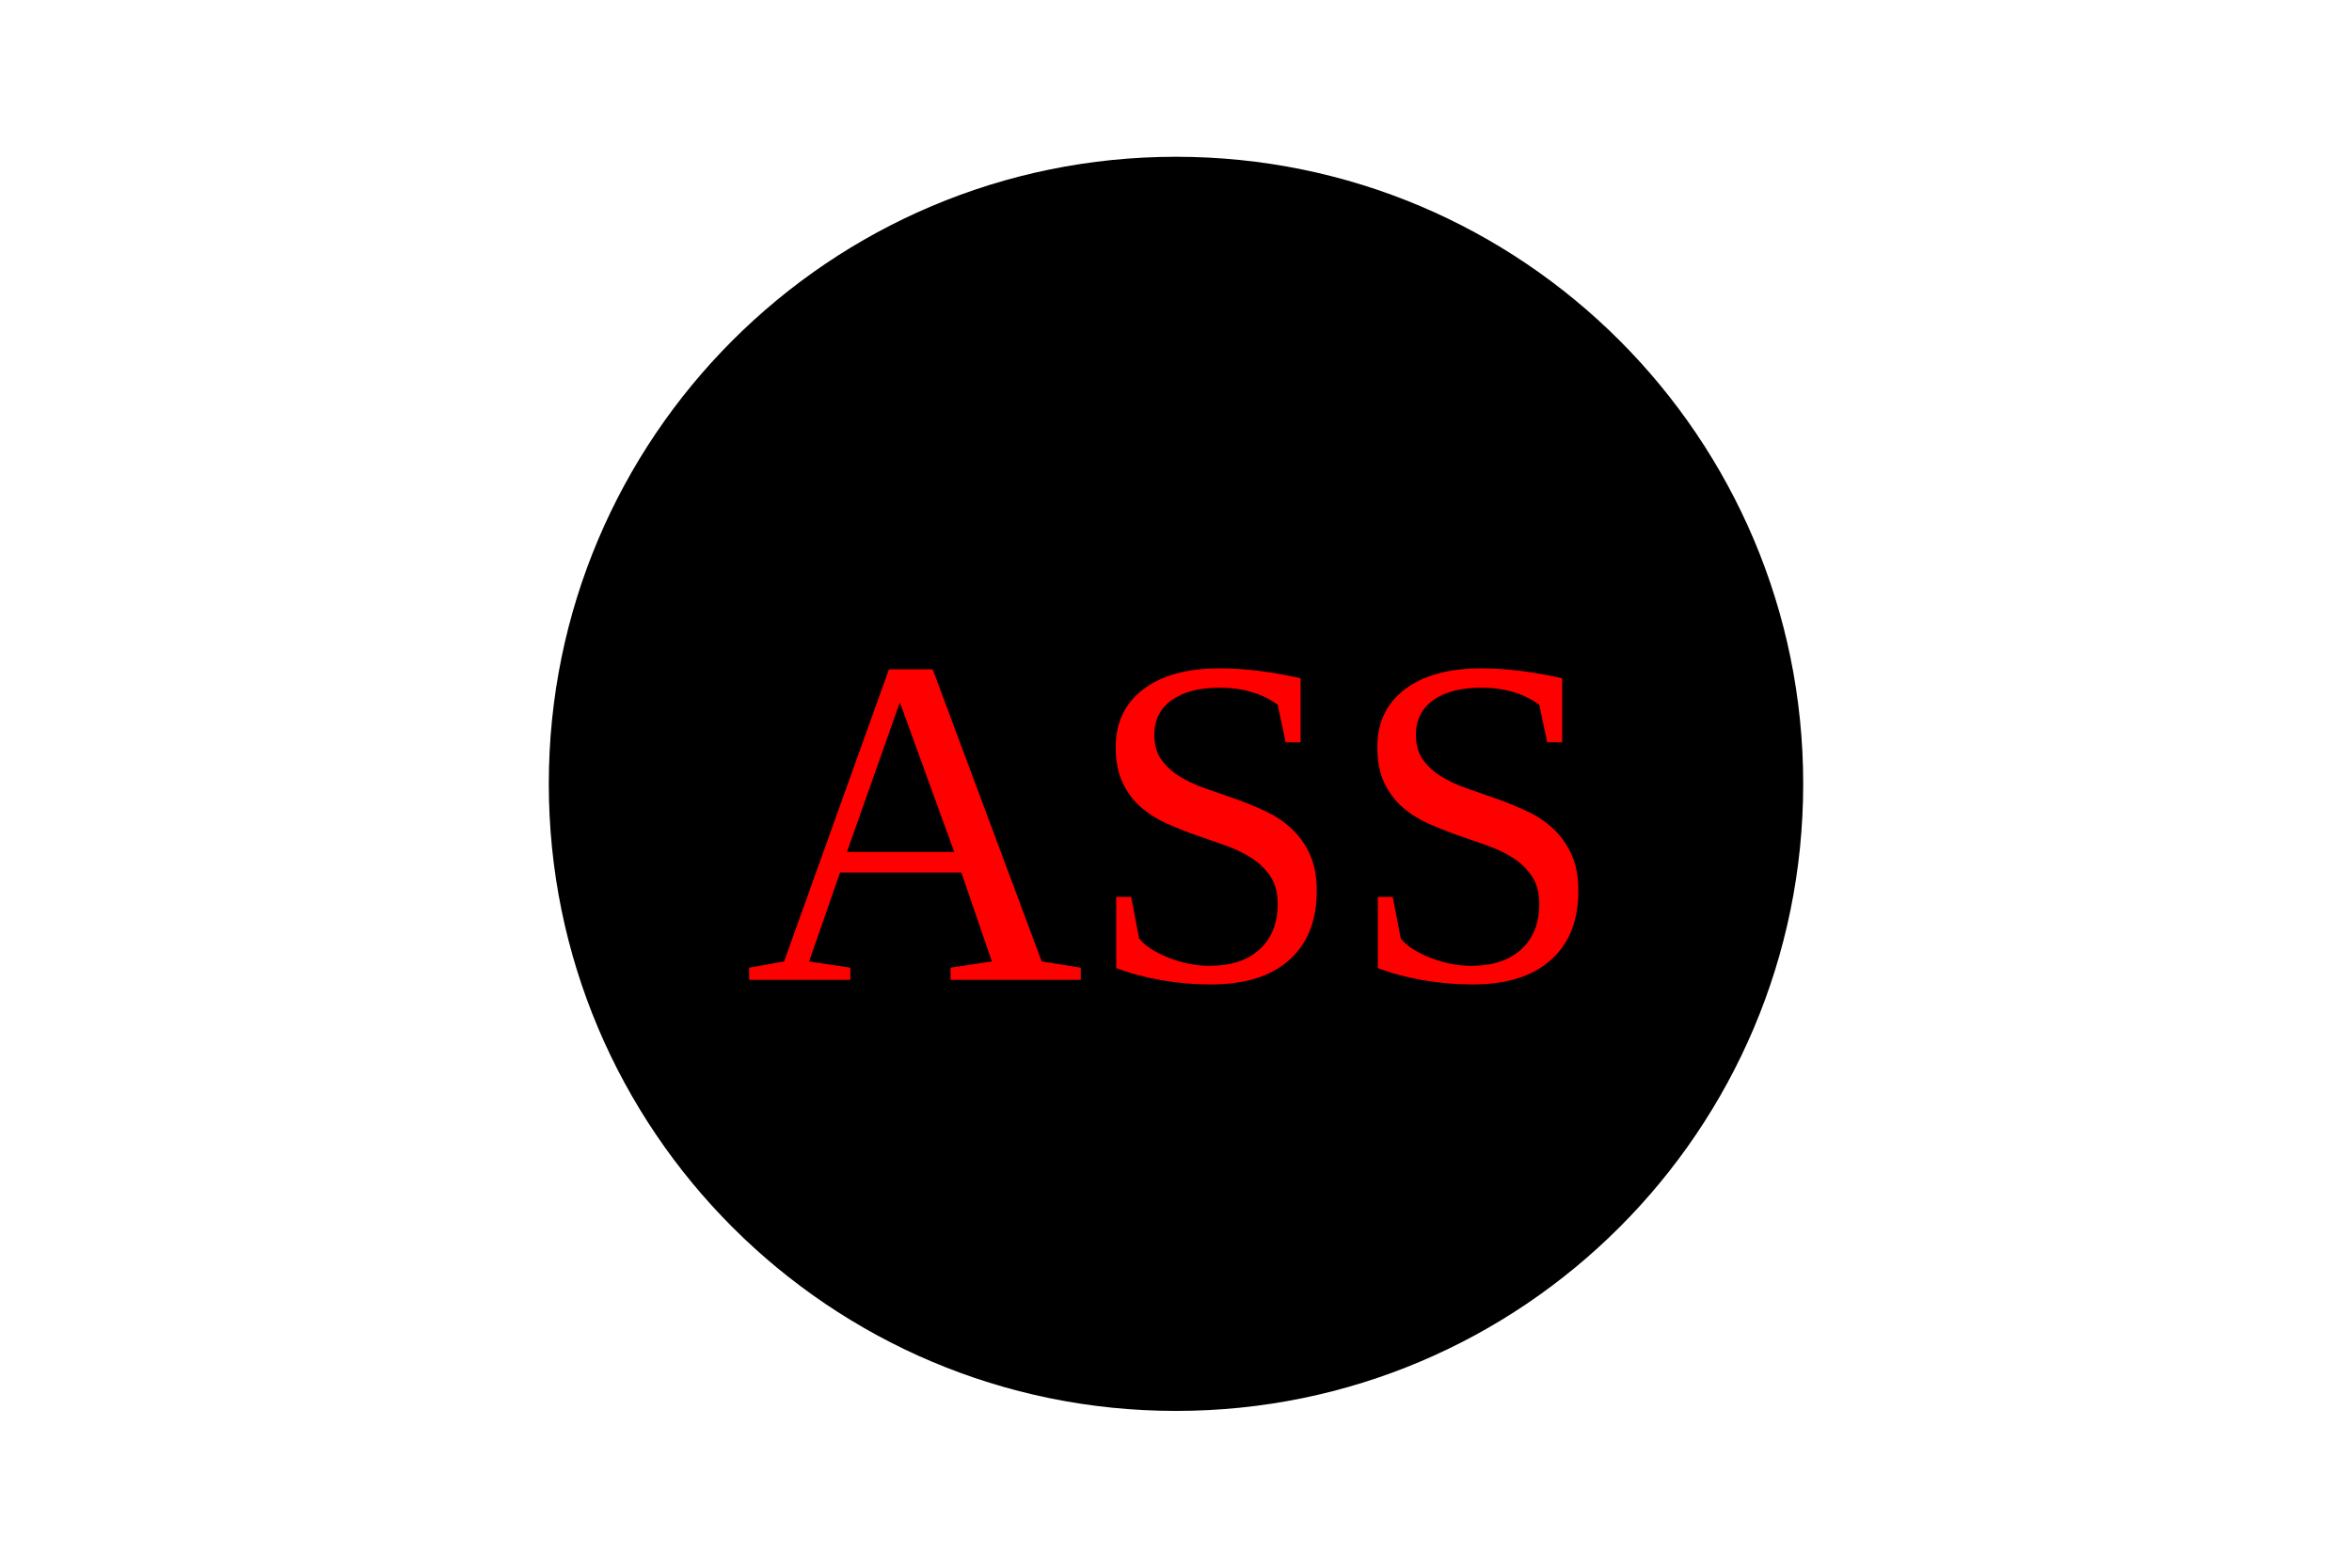
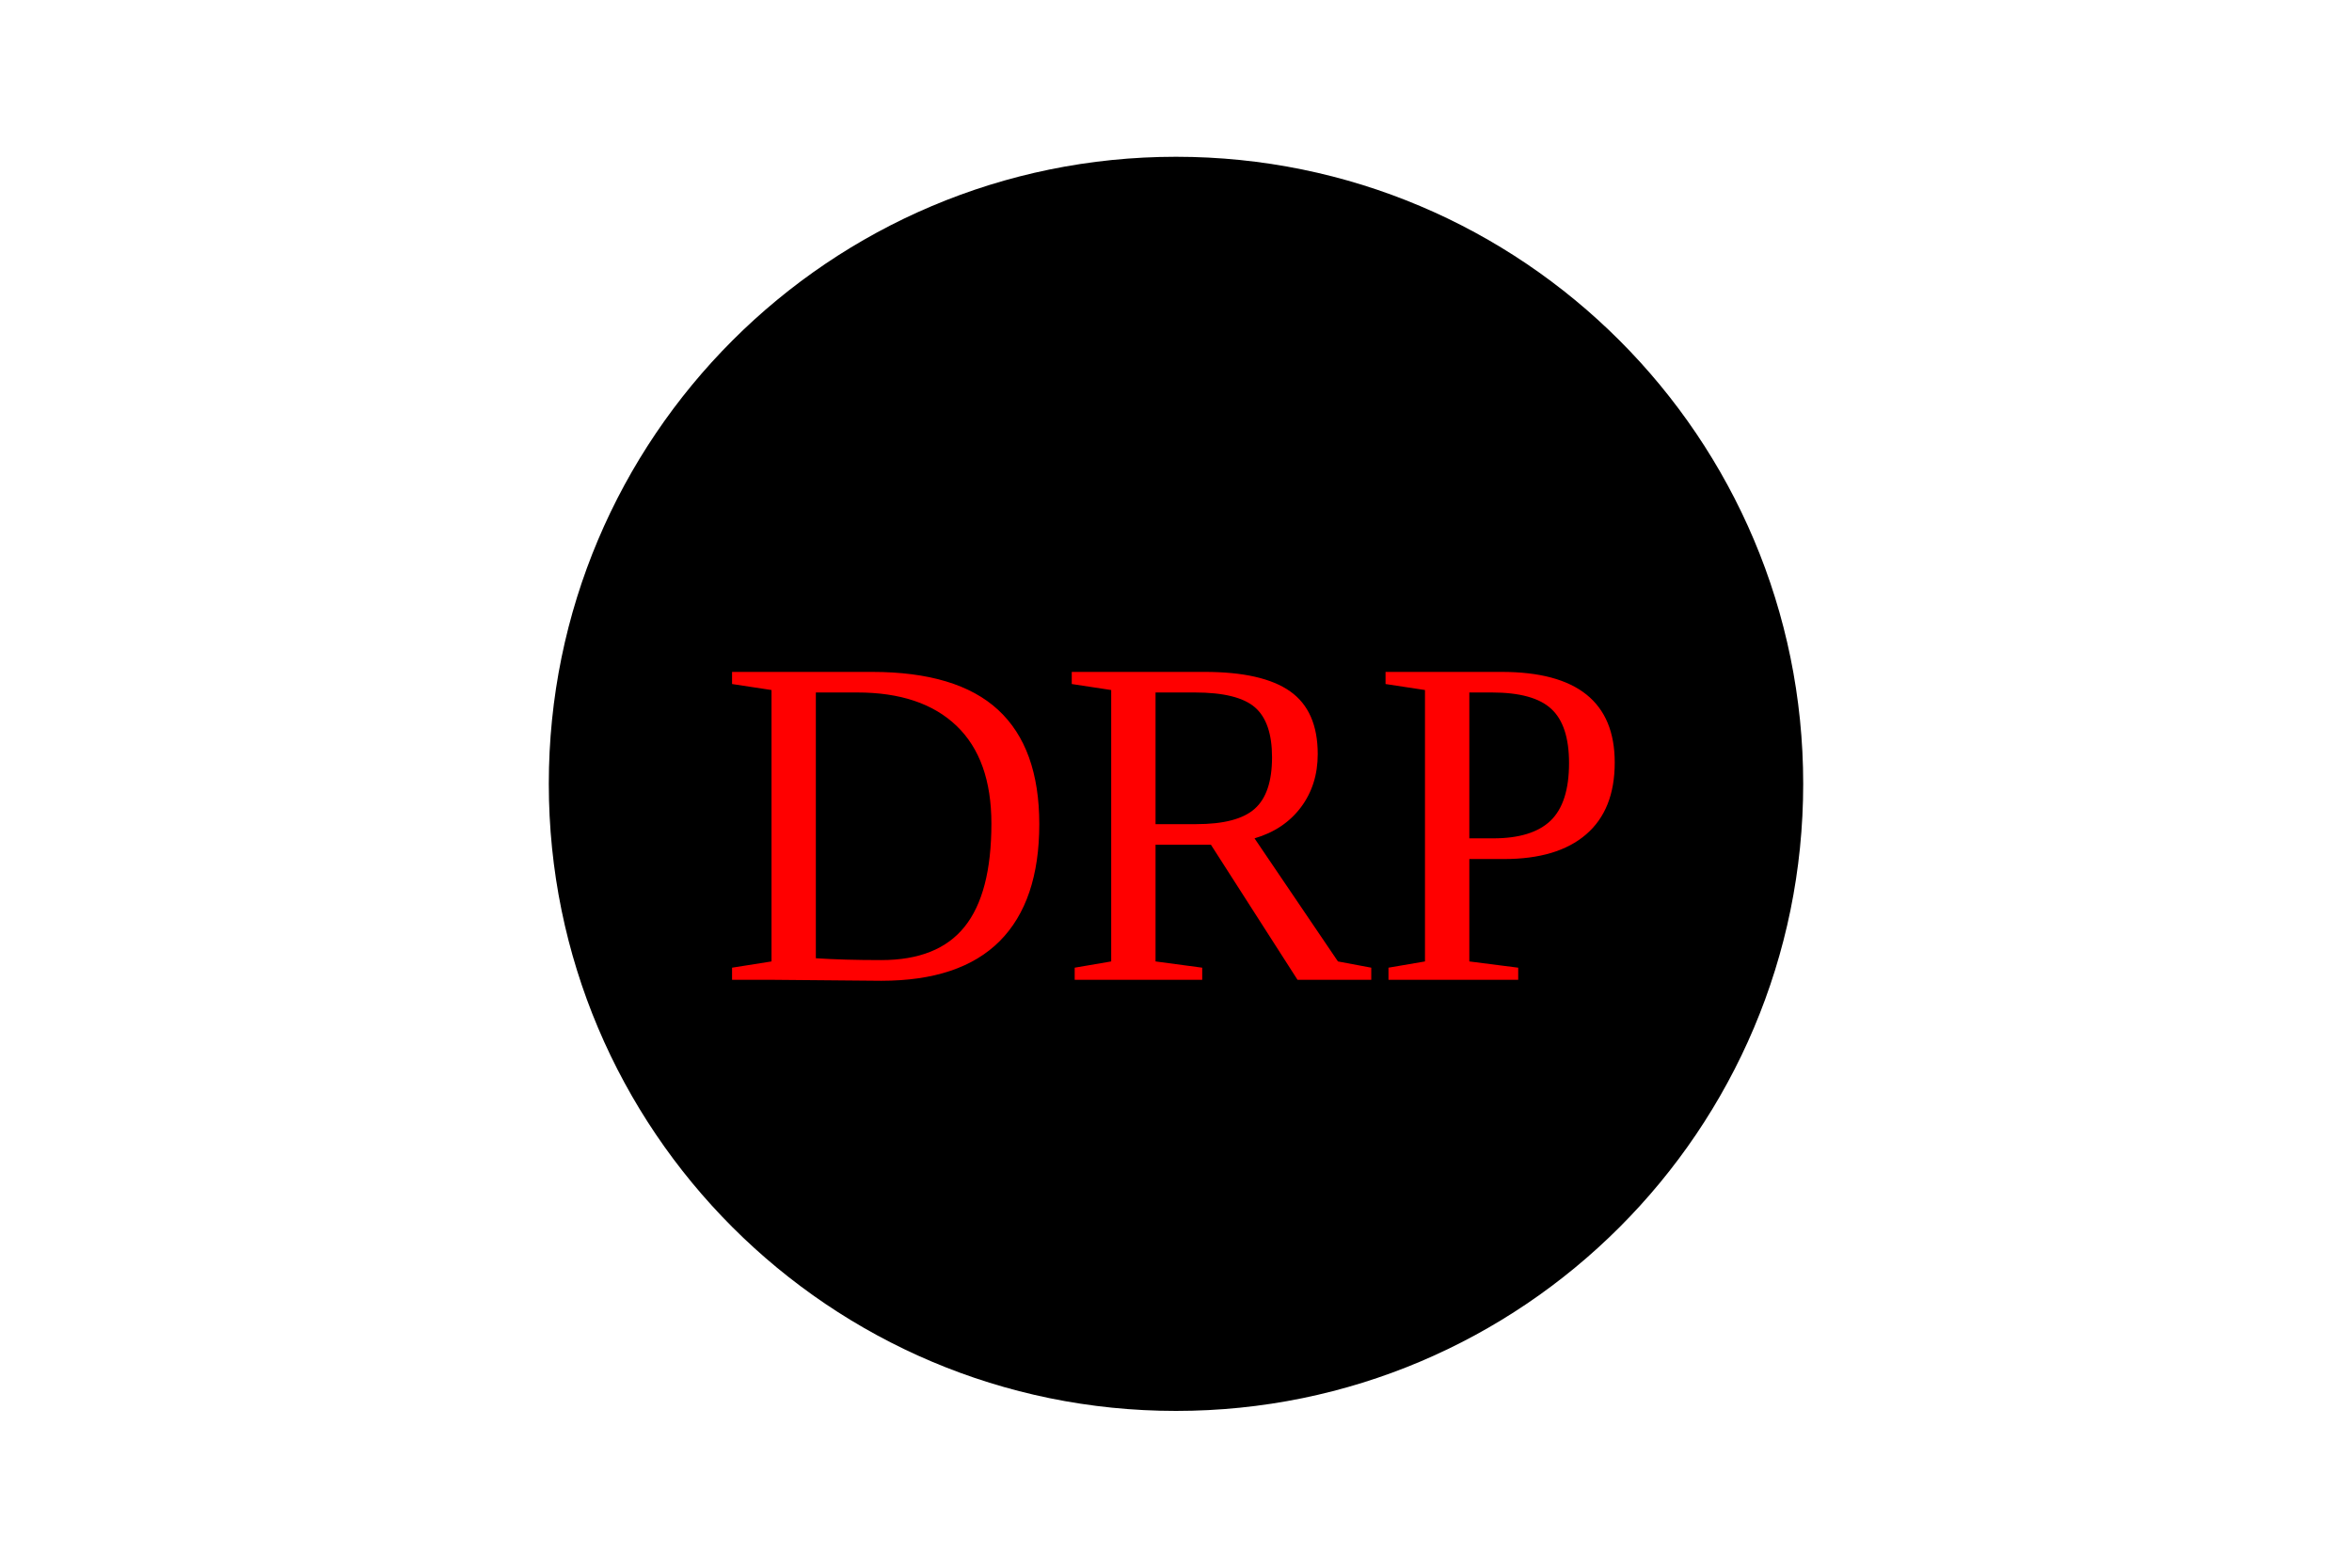
<svg xmlns="http://www.w3.org/2000/svg" version="1.1" width="300" height="200">
  <circle cx="150" cy="100" r="80" fill="black" />
-   <text x="150" y="125" font-size="60" text-anchor="middle" fill="red">ASS</text>
+   <text x="150" y="125" font-size="60" text-anchor="middle" fill="red">DRP</text>
</svg>
